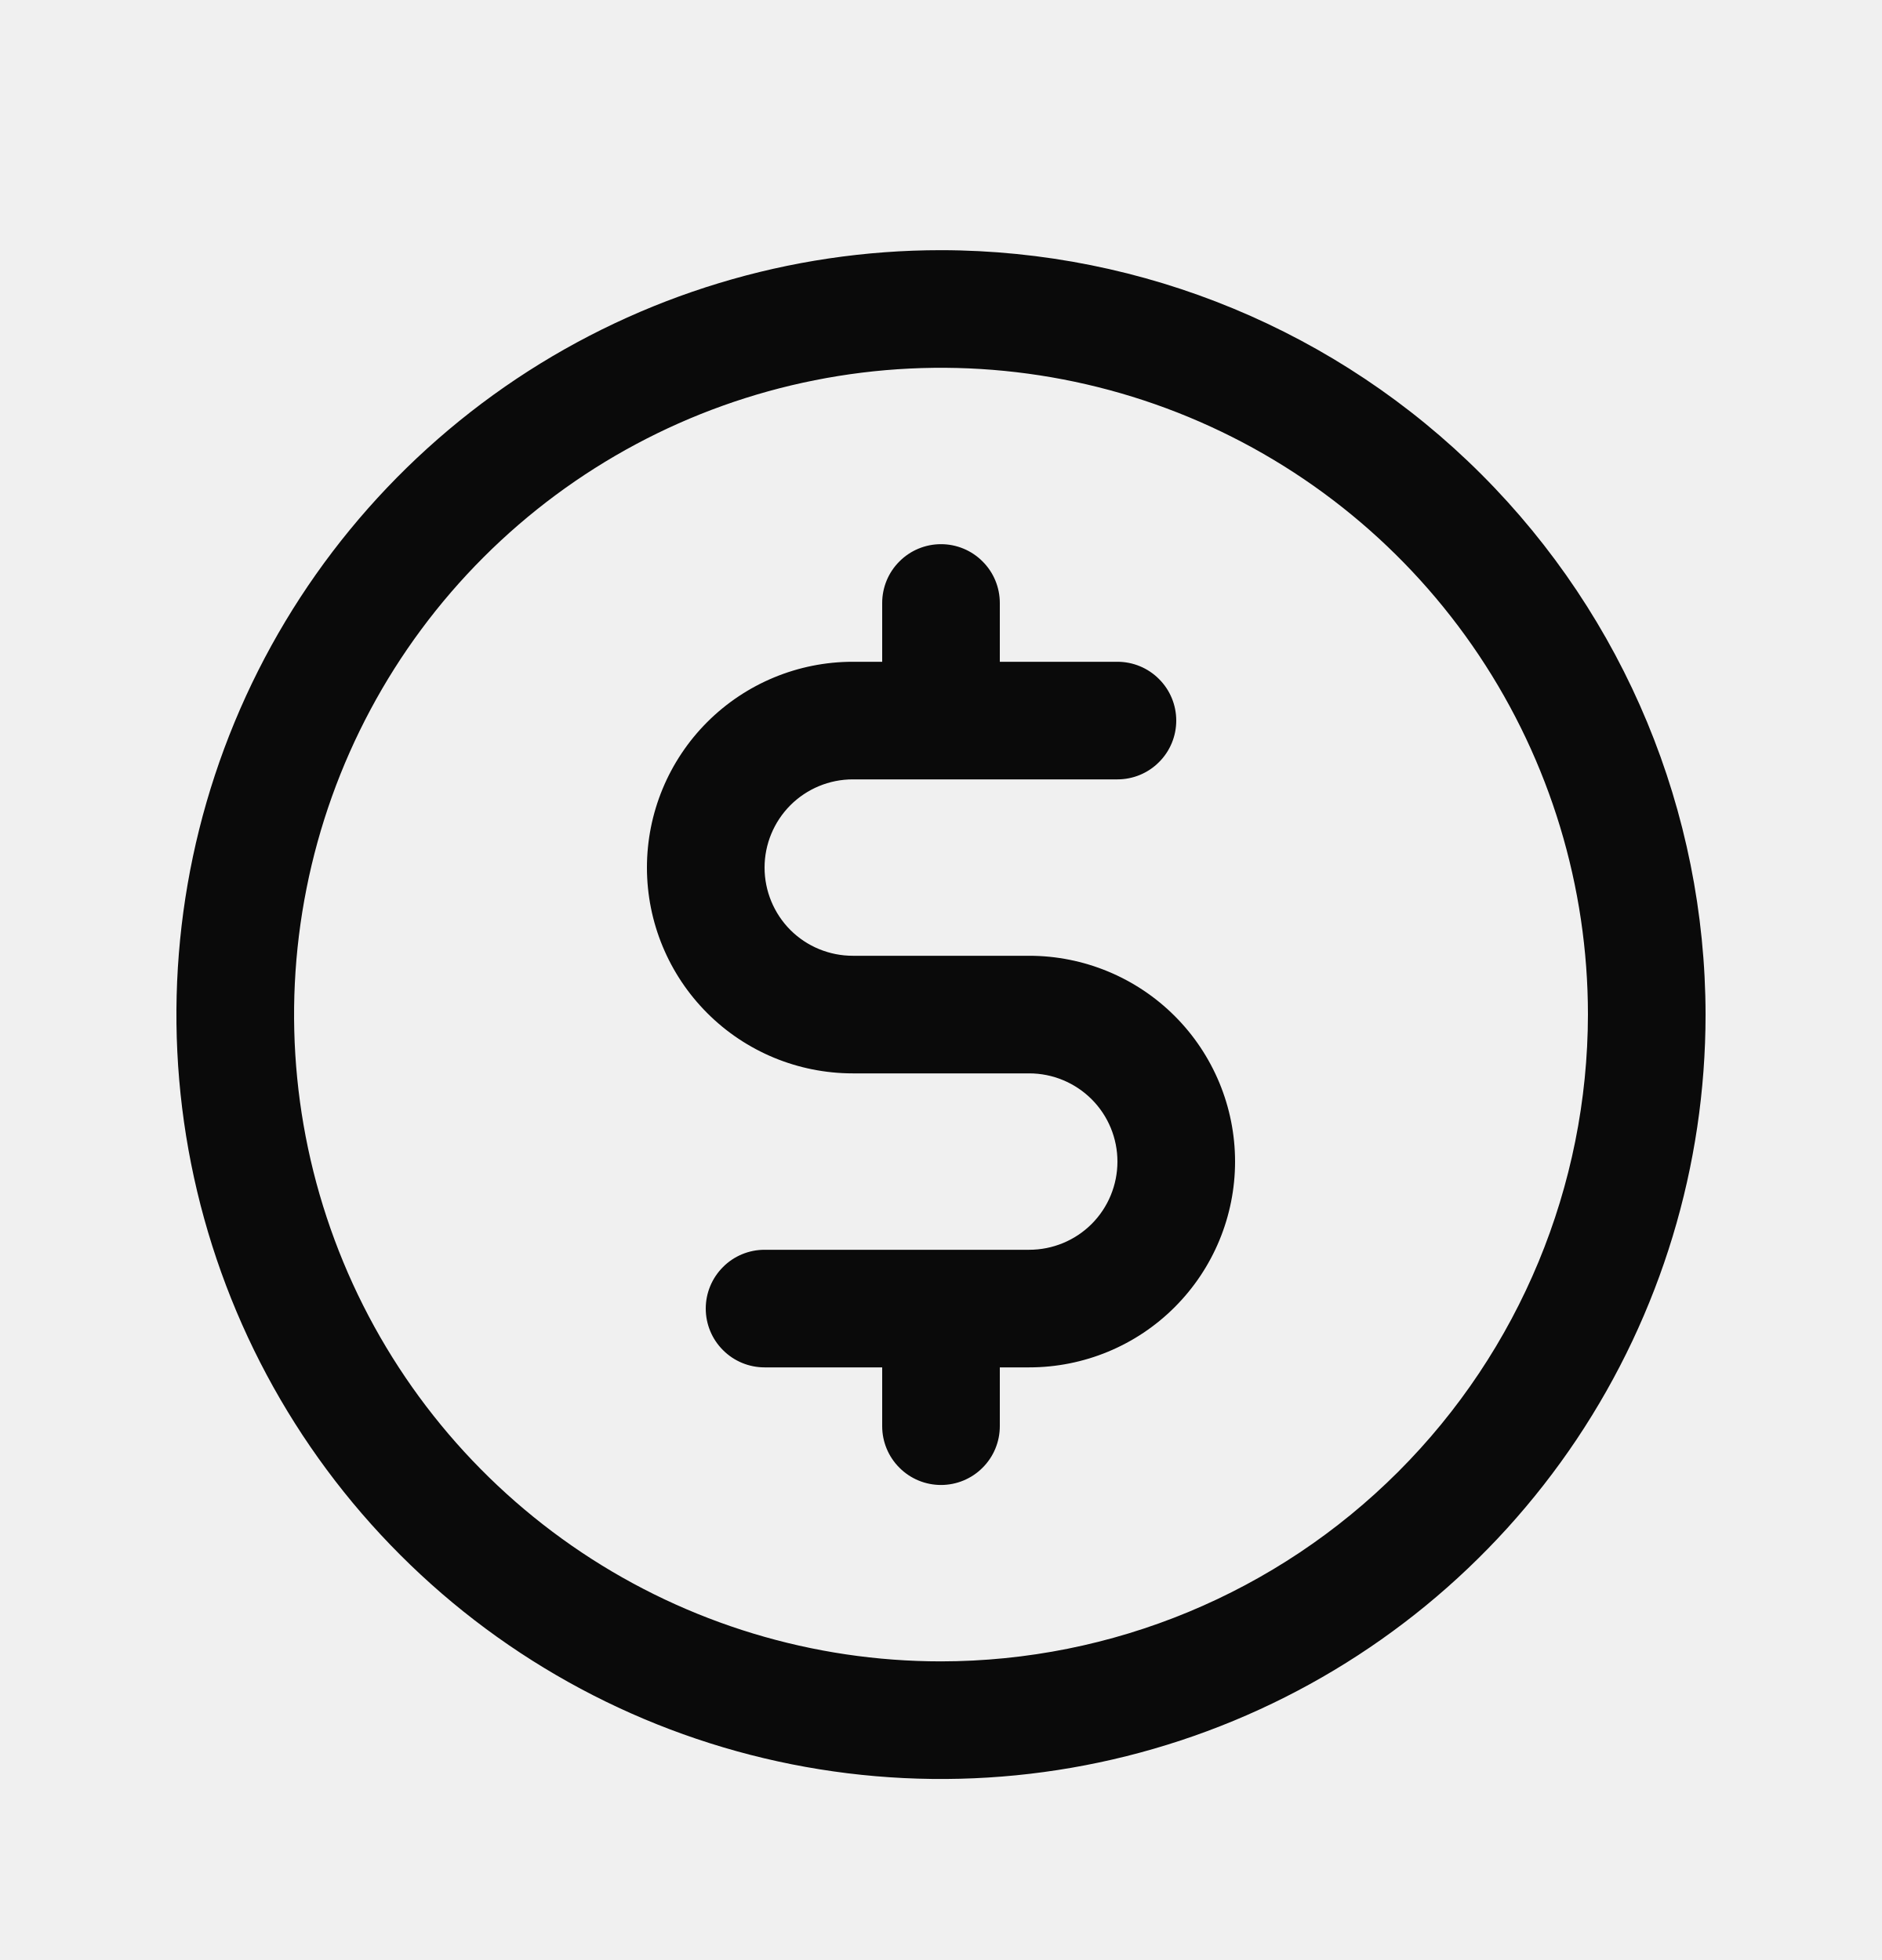
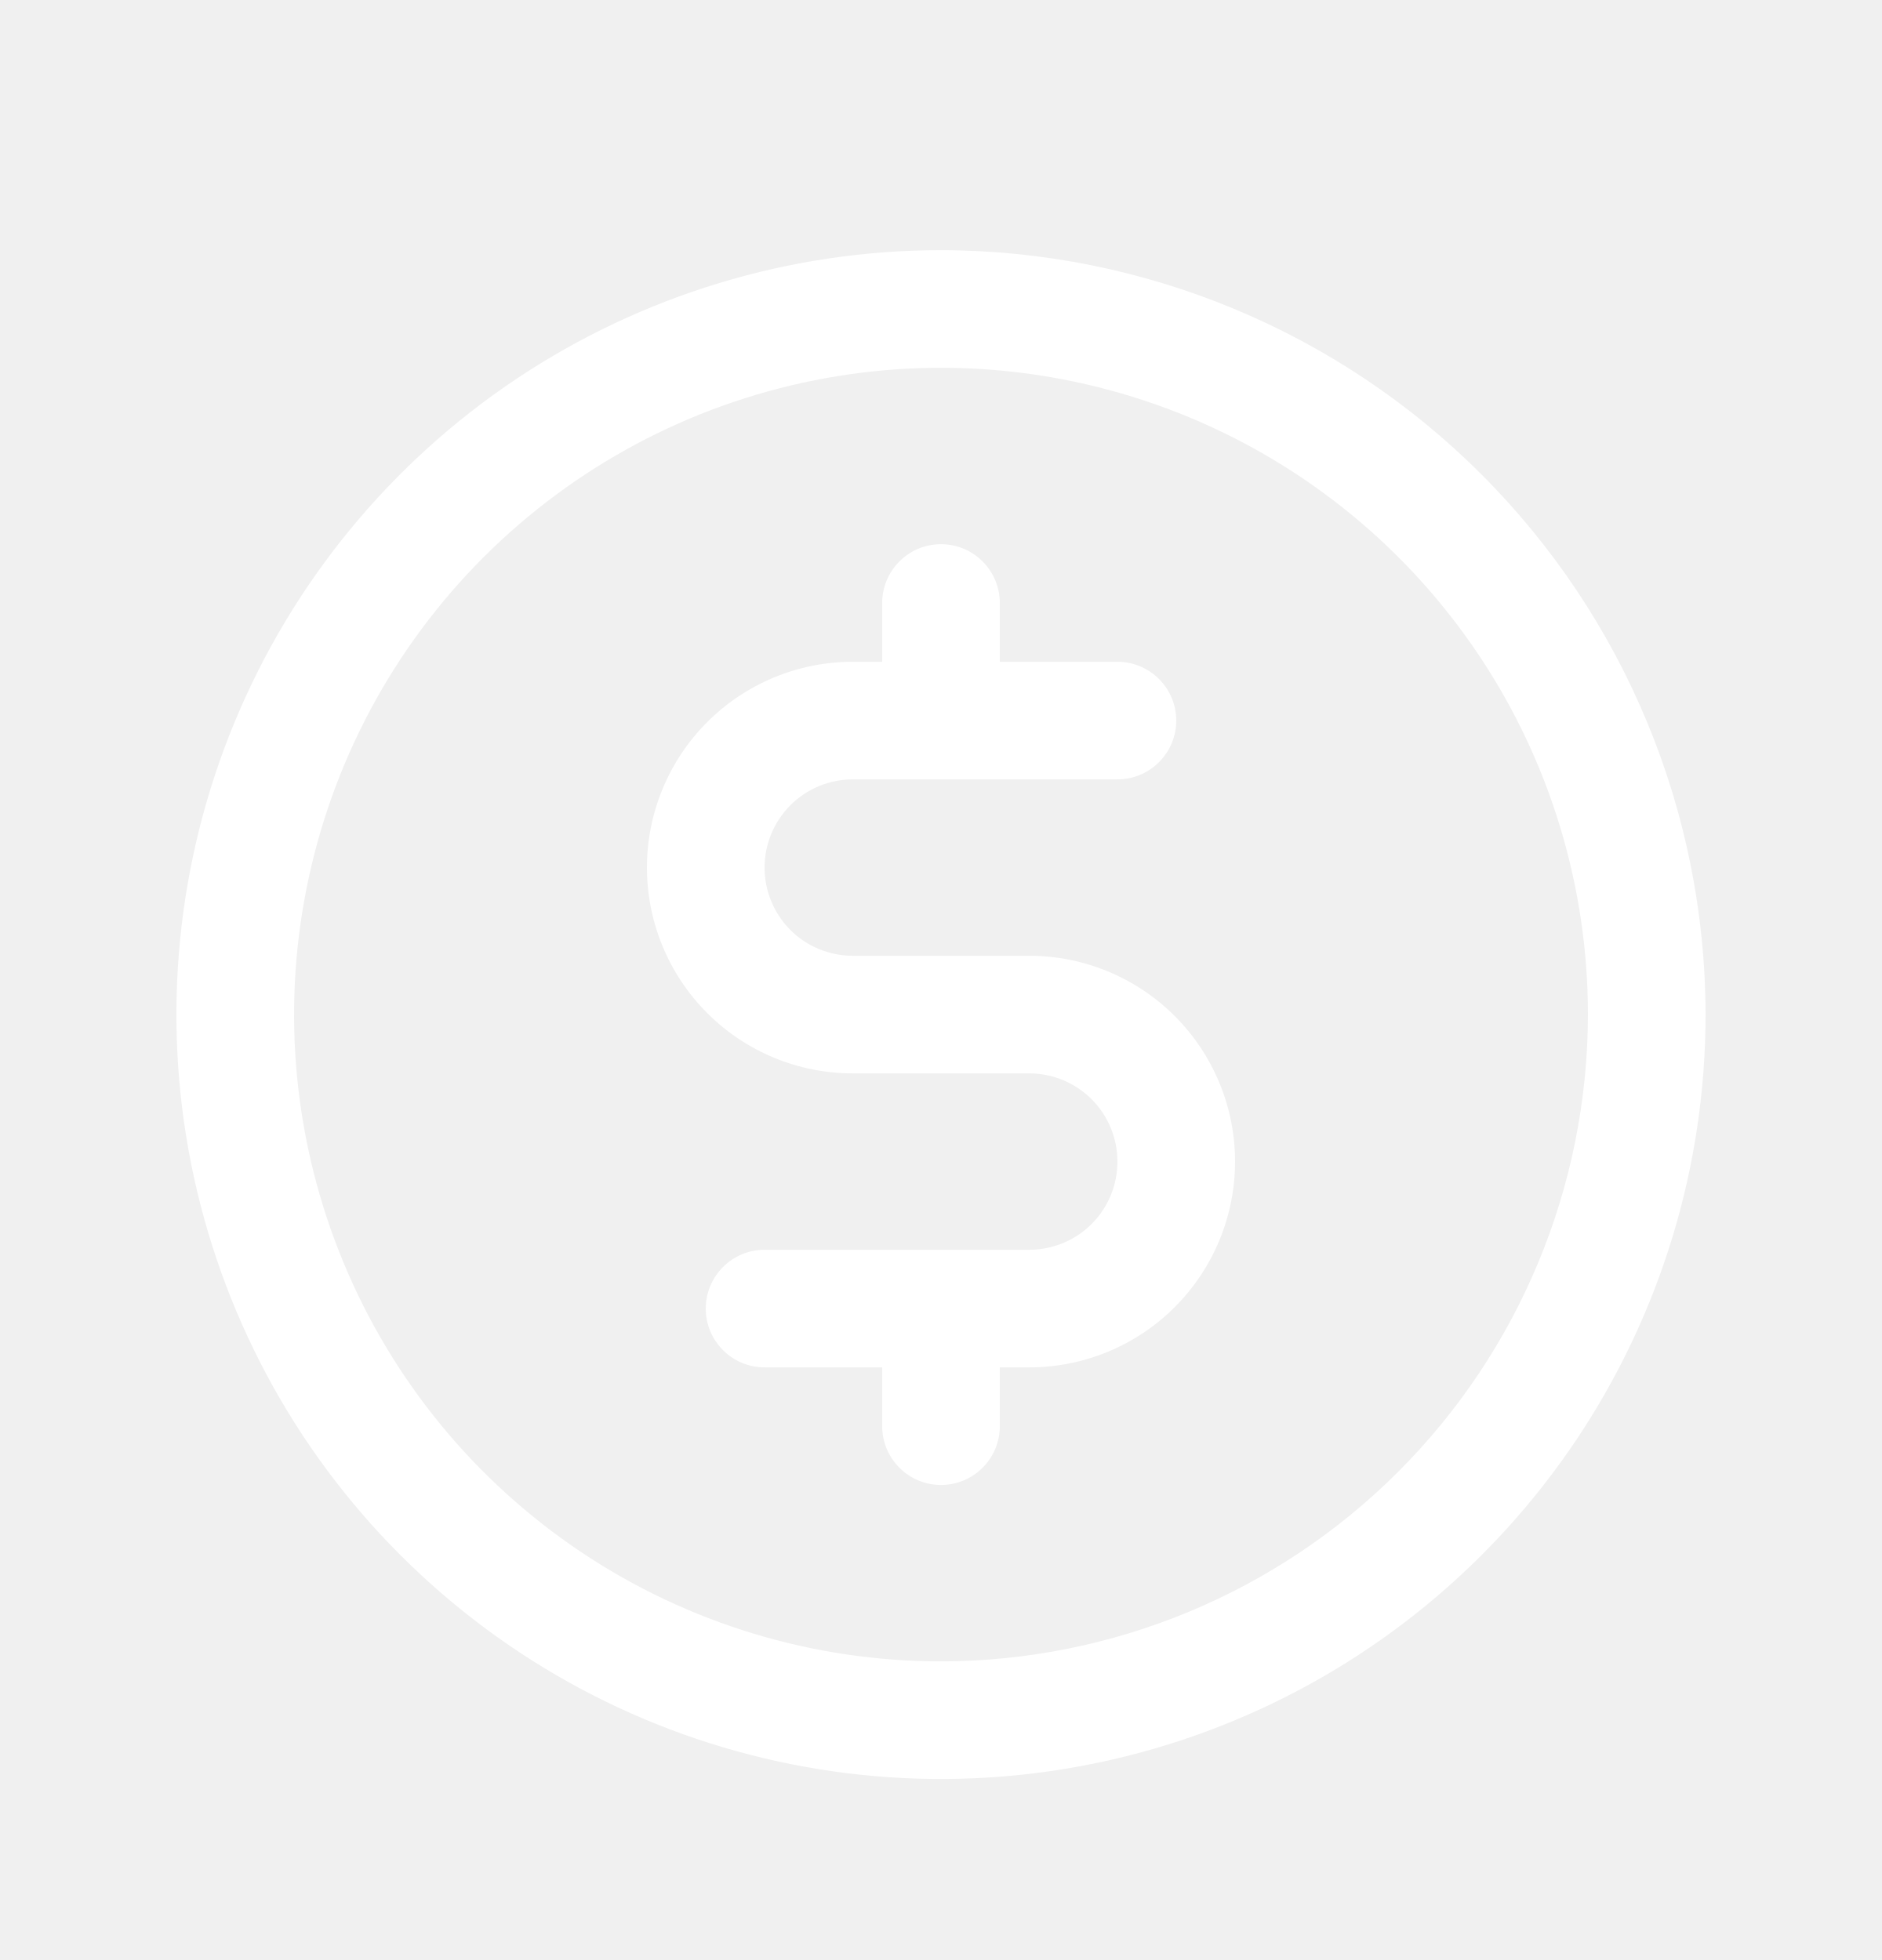
<svg xmlns="http://www.w3.org/2000/svg" width="24" height="25" viewBox="0 0 24 25" fill="none">
-   <path d="M12 3.191C10.072 3.191 8.187 3.763 6.583 4.834C4.98 5.906 3.73 7.428 2.992 9.21C2.254 10.992 2.061 12.952 2.437 14.843C2.814 16.735 3.742 18.472 5.106 19.835C6.469 21.199 8.207 22.128 10.098 22.504C11.989 22.88 13.95 22.687 15.731 21.949C17.513 21.211 19.035 19.961 20.107 18.358C21.178 16.755 21.75 14.87 21.75 12.941C21.747 10.356 20.719 7.878 18.891 6.05C17.063 4.222 14.585 3.194 12 3.191ZM12 21.191C10.368 21.191 8.773 20.707 7.417 19.801C6.06 18.894 5.002 17.606 4.378 16.098C3.754 14.591 3.59 12.932 3.909 11.332C4.227 9.731 5.013 8.261 6.166 7.108C7.32 5.954 8.79 5.168 10.39 4.85C11.991 4.531 13.65 4.695 15.157 5.319C16.665 5.944 17.953 7.001 18.86 8.358C19.766 9.714 20.25 11.309 20.25 12.941C20.247 15.128 19.378 17.225 17.831 18.772C16.284 20.319 14.187 21.189 12 21.191ZM15.75 14.816C15.75 15.512 15.473 16.18 14.981 16.672C14.489 17.165 13.821 17.441 13.125 17.441H12.75V18.191C12.75 18.39 12.671 18.581 12.53 18.721C12.39 18.862 12.199 18.941 12 18.941C11.801 18.941 11.61 18.862 11.47 18.721C11.329 18.581 11.25 18.39 11.25 18.191V17.441H9.75C9.551 17.441 9.36 17.362 9.22 17.221C9.079 17.081 9 16.89 9 16.691C9 16.492 9.079 16.302 9.22 16.161C9.36 16.02 9.551 15.941 9.75 15.941H13.125C13.423 15.941 13.71 15.823 13.921 15.612C14.132 15.401 14.25 15.114 14.25 14.816C14.25 14.518 14.132 14.232 13.921 14.021C13.71 13.81 13.423 13.691 13.125 13.691H10.875C10.179 13.691 9.511 13.415 9.019 12.922C8.527 12.43 8.25 11.762 8.25 11.066C8.25 10.37 8.527 9.702 9.019 9.21C9.511 8.718 10.179 8.441 10.875 8.441H11.25V7.691C11.25 7.492 11.329 7.301 11.47 7.161C11.61 7.02 11.801 6.941 12 6.941C12.199 6.941 12.39 7.02 12.53 7.161C12.671 7.301 12.75 7.492 12.75 7.691V8.441H14.25C14.449 8.441 14.64 8.52 14.78 8.661C14.921 8.801 15 8.992 15 9.191C15 9.39 14.921 9.581 14.78 9.721C14.64 9.862 14.449 9.941 14.25 9.941H10.875C10.577 9.941 10.29 10.06 10.079 10.271C9.869 10.482 9.75 10.768 9.75 11.066C9.75 11.364 9.869 11.651 10.079 11.862C10.29 12.073 10.577 12.191 10.875 12.191H13.125C13.821 12.191 14.489 12.468 14.981 12.96C15.473 13.452 15.75 14.12 15.75 14.816Z" fill="#0A0A0A" />
+   <path d="M12 3.191C10.072 3.191 8.187 3.763 6.583 4.834C4.98 5.906 3.73 7.428 2.992 9.21C2.254 10.992 2.061 12.952 2.437 14.843C2.814 16.735 3.742 18.472 5.106 19.835C6.469 21.199 8.207 22.128 10.098 22.504C11.989 22.88 13.95 22.687 15.731 21.949C17.513 21.211 19.035 19.961 20.107 18.358C21.178 16.755 21.75 14.87 21.75 12.941C21.747 10.356 20.719 7.878 18.891 6.05C17.063 4.222 14.585 3.194 12 3.191ZM12 21.191C10.368 21.191 8.773 20.707 7.417 19.801C6.06 18.894 5.002 17.606 4.378 16.098C3.754 14.591 3.59 12.932 3.909 11.332C4.227 9.731 5.013 8.261 6.166 7.108C7.32 5.954 8.79 5.168 10.39 4.85C11.991 4.531 13.65 4.695 15.157 5.319C16.665 5.944 17.953 7.001 18.86 8.358C19.766 9.714 20.25 11.309 20.25 12.941C20.247 15.128 19.378 17.225 17.831 18.772C16.284 20.319 14.187 21.189 12 21.191ZM15.75 14.816C15.75 15.512 15.473 16.18 14.981 16.672C14.489 17.165 13.821 17.441 13.125 17.441H12.75V18.191C12.75 18.39 12.671 18.581 12.53 18.721C12.39 18.862 12.199 18.941 12 18.941C11.801 18.941 11.61 18.862 11.47 18.721C11.329 18.581 11.25 18.39 11.25 18.191V17.441H9.75C9.551 17.441 9.36 17.362 9.22 17.221C9.079 17.081 9 16.89 9 16.691C9 16.492 9.079 16.302 9.22 16.161C9.36 16.02 9.551 15.941 9.75 15.941H13.125C13.423 15.941 13.71 15.823 13.921 15.612C14.132 15.401 14.25 15.114 14.25 14.816C14.25 14.518 14.132 14.232 13.921 14.021C13.71 13.81 13.423 13.691 13.125 13.691H10.875C10.179 13.691 9.511 13.415 9.019 12.922C8.527 12.43 8.25 11.762 8.25 11.066C8.25 10.37 8.527 9.702 9.019 9.21C9.511 8.718 10.179 8.441 10.875 8.441H11.25V7.691C11.25 7.492 11.329 7.301 11.47 7.161C11.61 7.02 11.801 6.941 12 6.941C12.199 6.941 12.39 7.02 12.53 7.161C12.671 7.301 12.75 7.492 12.75 7.691V8.441H14.25C14.449 8.441 14.64 8.52 14.78 8.661C14.921 8.801 15 8.992 15 9.191C15 9.39 14.921 9.581 14.78 9.721C14.64 9.862 14.449 9.941 14.25 9.941H10.875C10.577 9.941 10.29 10.06 10.079 10.271C9.869 10.482 9.75 10.768 9.75 11.066C9.75 11.364 9.869 11.651 10.079 11.862C10.29 12.073 10.577 12.191 10.875 12.191H13.125C13.821 12.191 14.489 12.468 14.981 12.96C15.473 13.452 15.75 14.12 15.75 14.816Z" fill="white" />
</svg>
